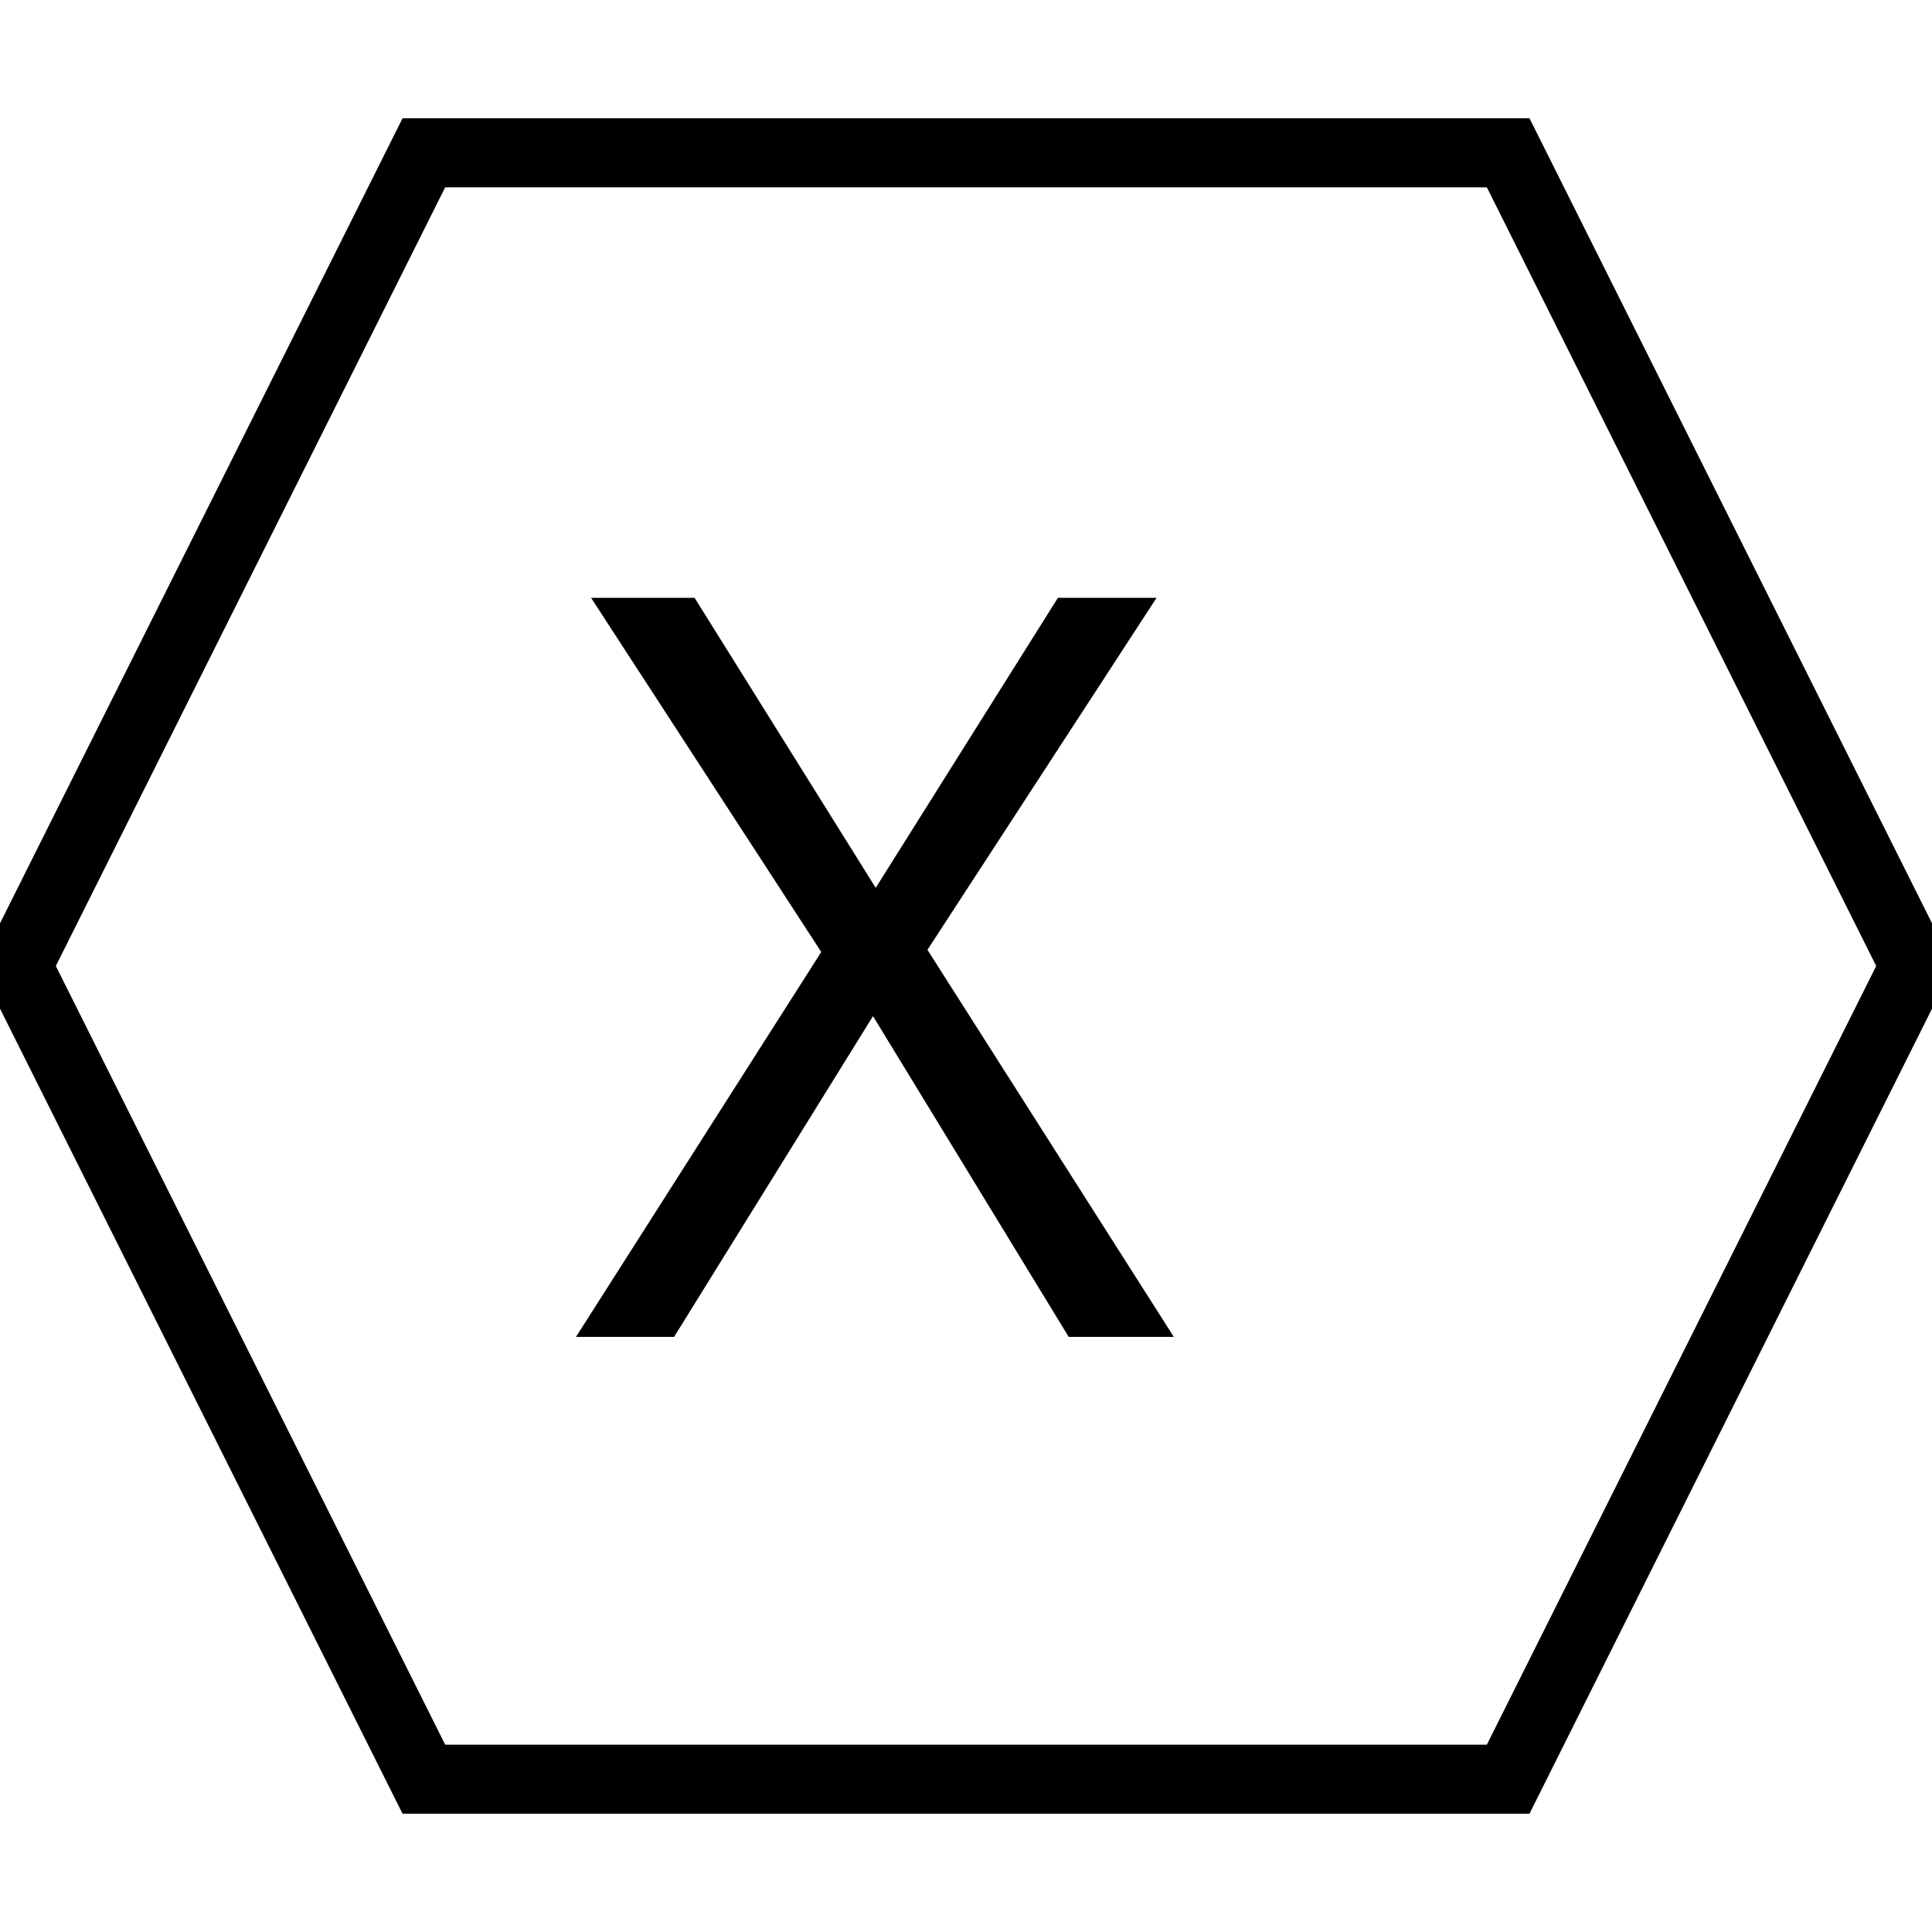
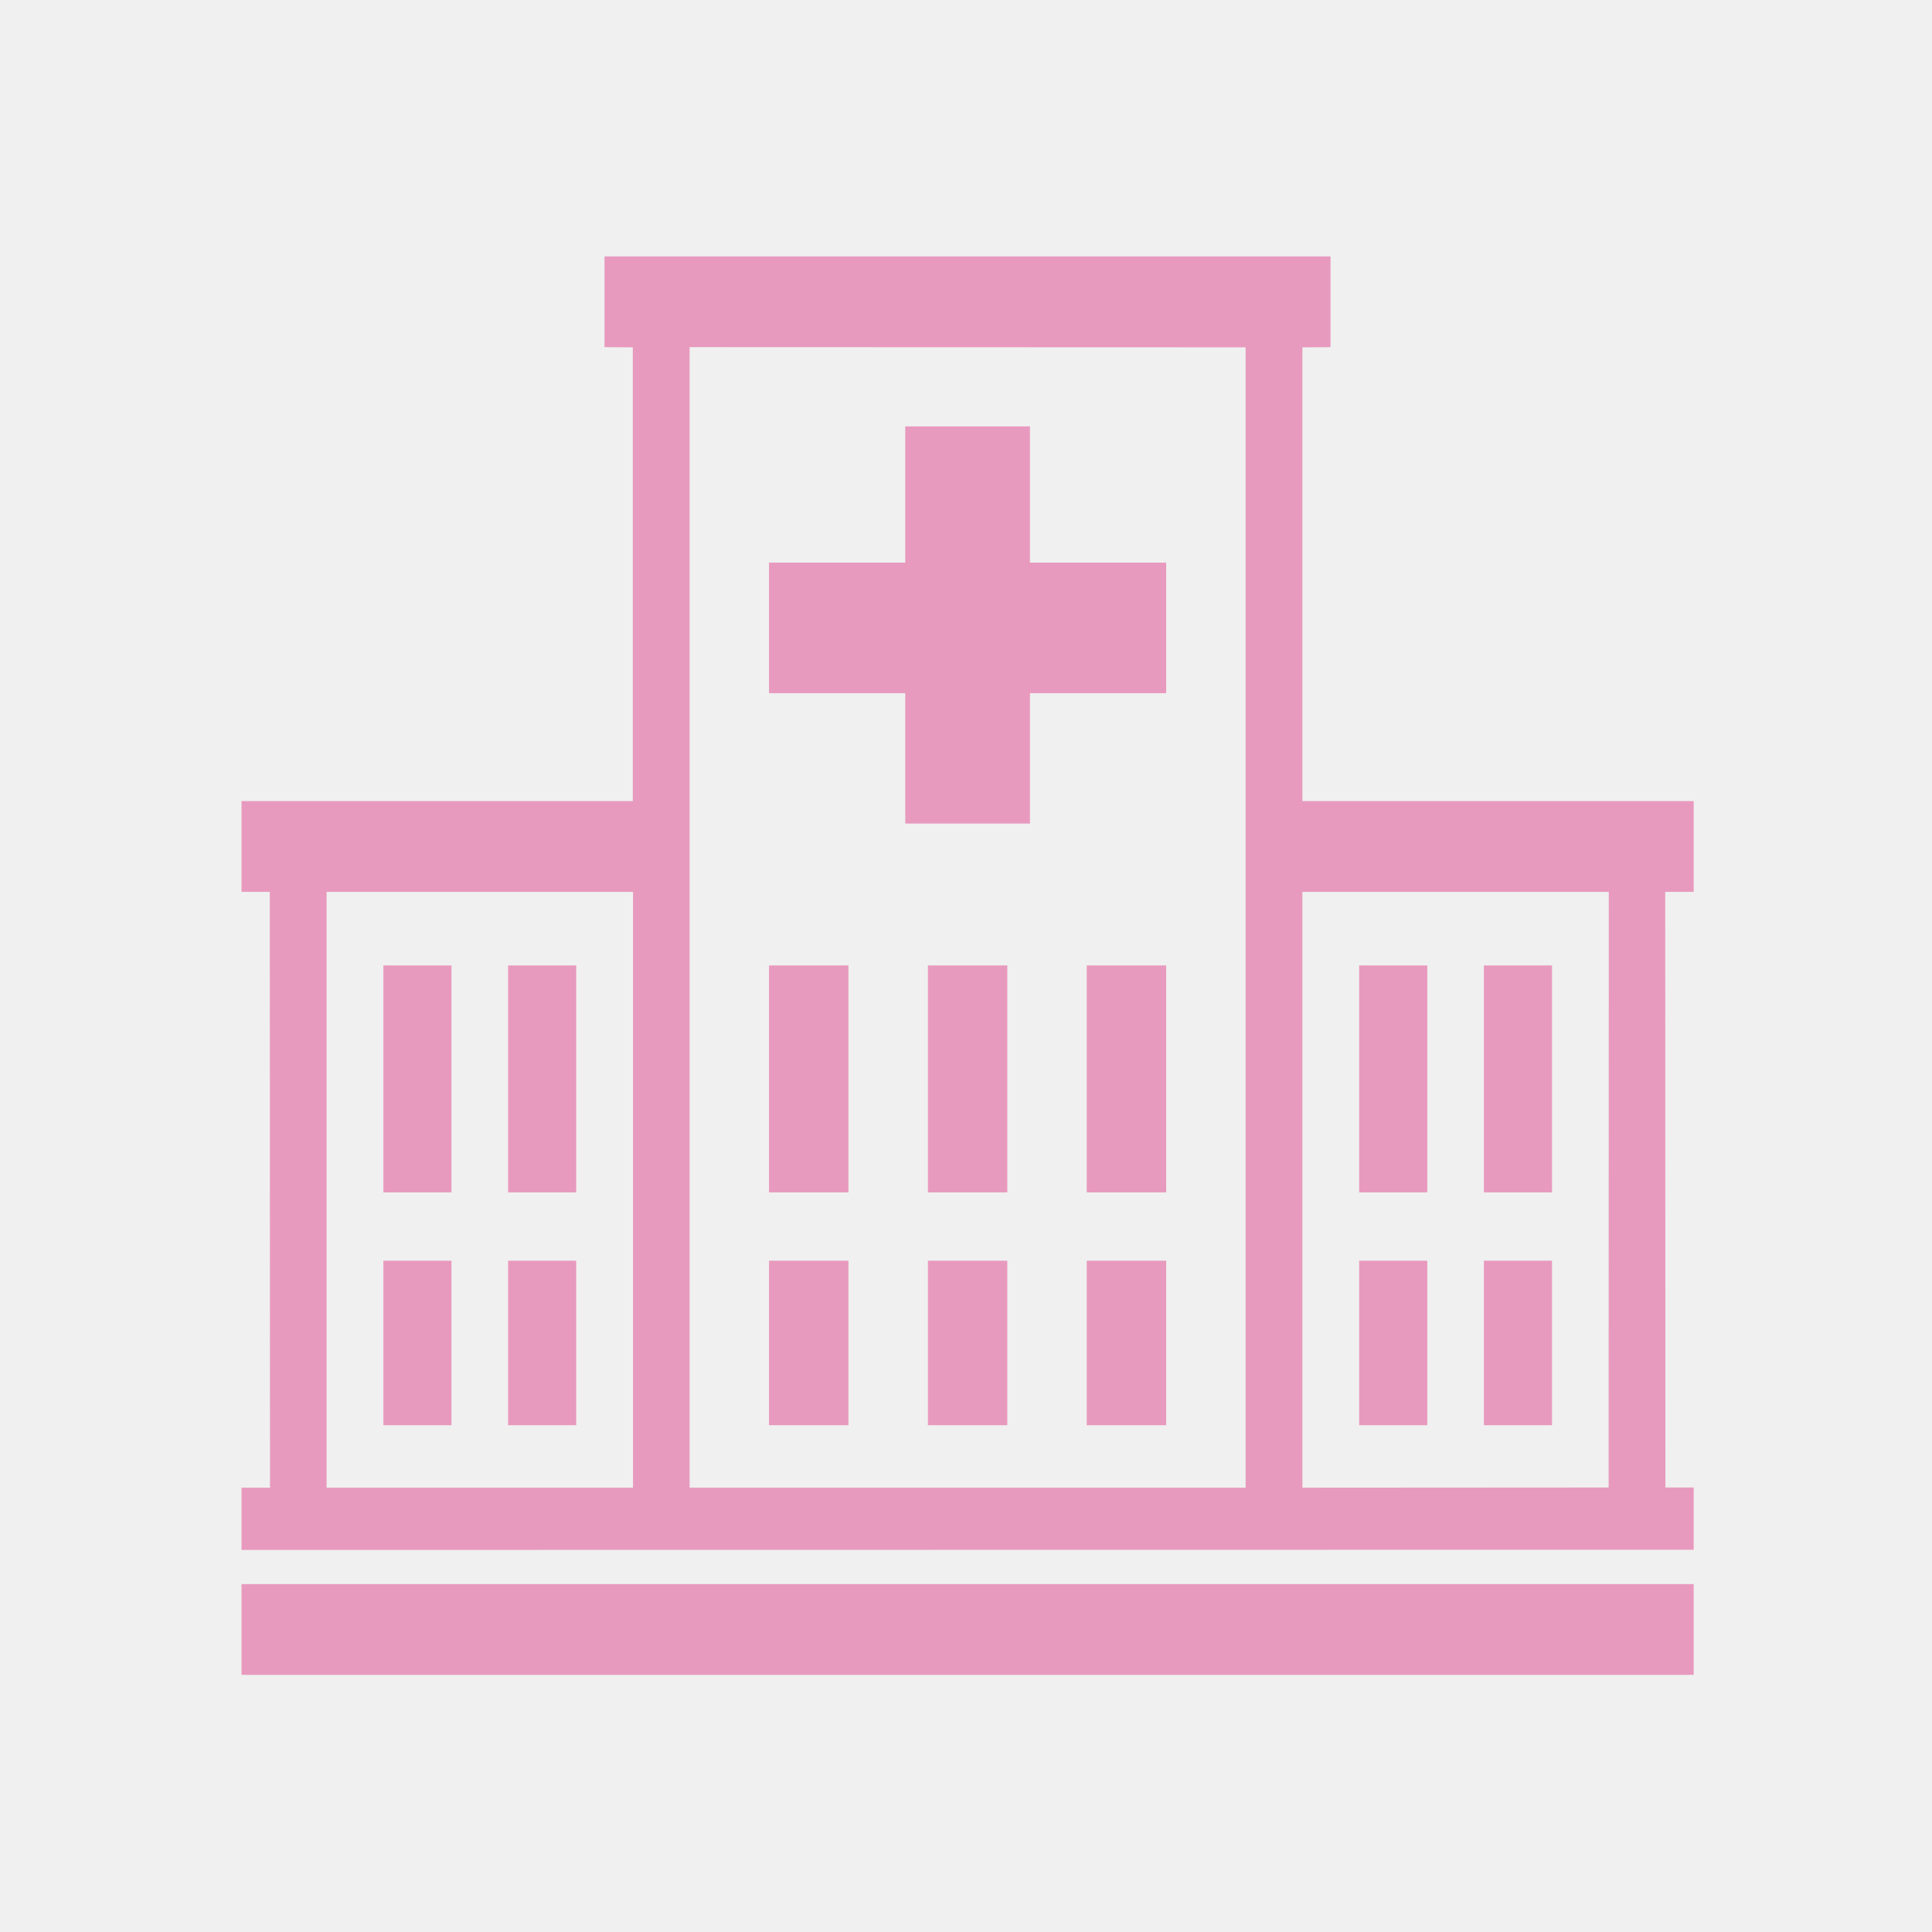
- <svg xmlns="http://www.w3.org/2000/svg" width="56" height="56">
-   <g>
-     <rect fill="#fff" id="canvas_background" height="58" width="58" y="-1" x="-1" />
-     <g display="none" overflow="visible" y="0" x="0" height="100%" width="100%" id="canvasGrid">
-       <rect fill="url(#gridpattern)" stroke-width="0" y="0" x="0" height="100%" width="100%" />
-     </g>
-   </g>
-   <g>
-     <path stroke="#000" id="svg_2" d="m0.5,28l11.786,-23.571l31.429,0l11.786,23.571l-11.786,23.571l-31.429,0l-11.786,-23.571z" stroke-width="2" fill="#fff" />
-     <text transform="matrix(1,0,0,1,0,0) " style="cursor: text;" font-style="normal" font-weight="normal" xml:space="preserve" text-anchor="start" font-family="'Montserrat Black'" font-size="30" id="svg_1" y="38.75" x="16.57" stroke-width="0" stroke="#000" fill="#000000">X</text>
-   </g>
+ <svg xmlns="http://www.w3.org/2000/svg" t="1680932842476" class="icon" viewBox="0 0 1024 1024" version="1.1" p-id="6942" width="200" height="200">
+   <path d="M335.5 472.7H173.1v315.8h162.4V472.7zM128 839.6h769.7v48.1H128v-48.1z m724.7-366.9H690.3v315.8c86.1 0 76.2-0.1 162.3-0.1l0.1-315.7zM365.5 184v604.5h294.7V184.1l-294.7-0.1z m324.8 0.1v240.5h207.4v48.1h-15.1l0.1 315.7h15v33l-769.7 0.1v-33h15.1l-0.1-315.8h-15v-48.1h207.4V184.1l-15-0.1v-48.1h384.8V184l-14.9 0.1z" fill="#e89abe" p-id="6943" />
+   <path d="M786.5 668.2h36.1v87.2h-36.1v-87.2z m-66.1 0h36.1v87.2h-36.1v-87.2z m-451.1 0h36.1v87.2h-36.1v-87.2z m-66.1 0h36.1v87.2h-36.1v-87.2z m66.1-156.5h36.1V632h-36.1V511.7z m-66.1 0h36.1V632h-36.1V511.7z m583.3 0h36.1V632h-36.1V511.7z m-66.1 0h36.1V632h-36.1V511.7zM576 668.2h42.1v87.2H576v-87.2z m0-156.5h42.1V632H576V511.7zM407.6 668.2h42.1v87.2h-42.1v-87.2z m0-156.5h42.1V632h-42.1V511.7z m84.2 156.5h42.1v87.2h-42.1v-87.2z m0-156.5h42.1V632h-42.1V511.7zM479.8 226h66.1v72.2h72.2v69.2h-72.2v69.1h-66.1v-69.1h-72.2v-69.2h72.2z" fill="#e89abe" p-id="6944" />
</svg>
